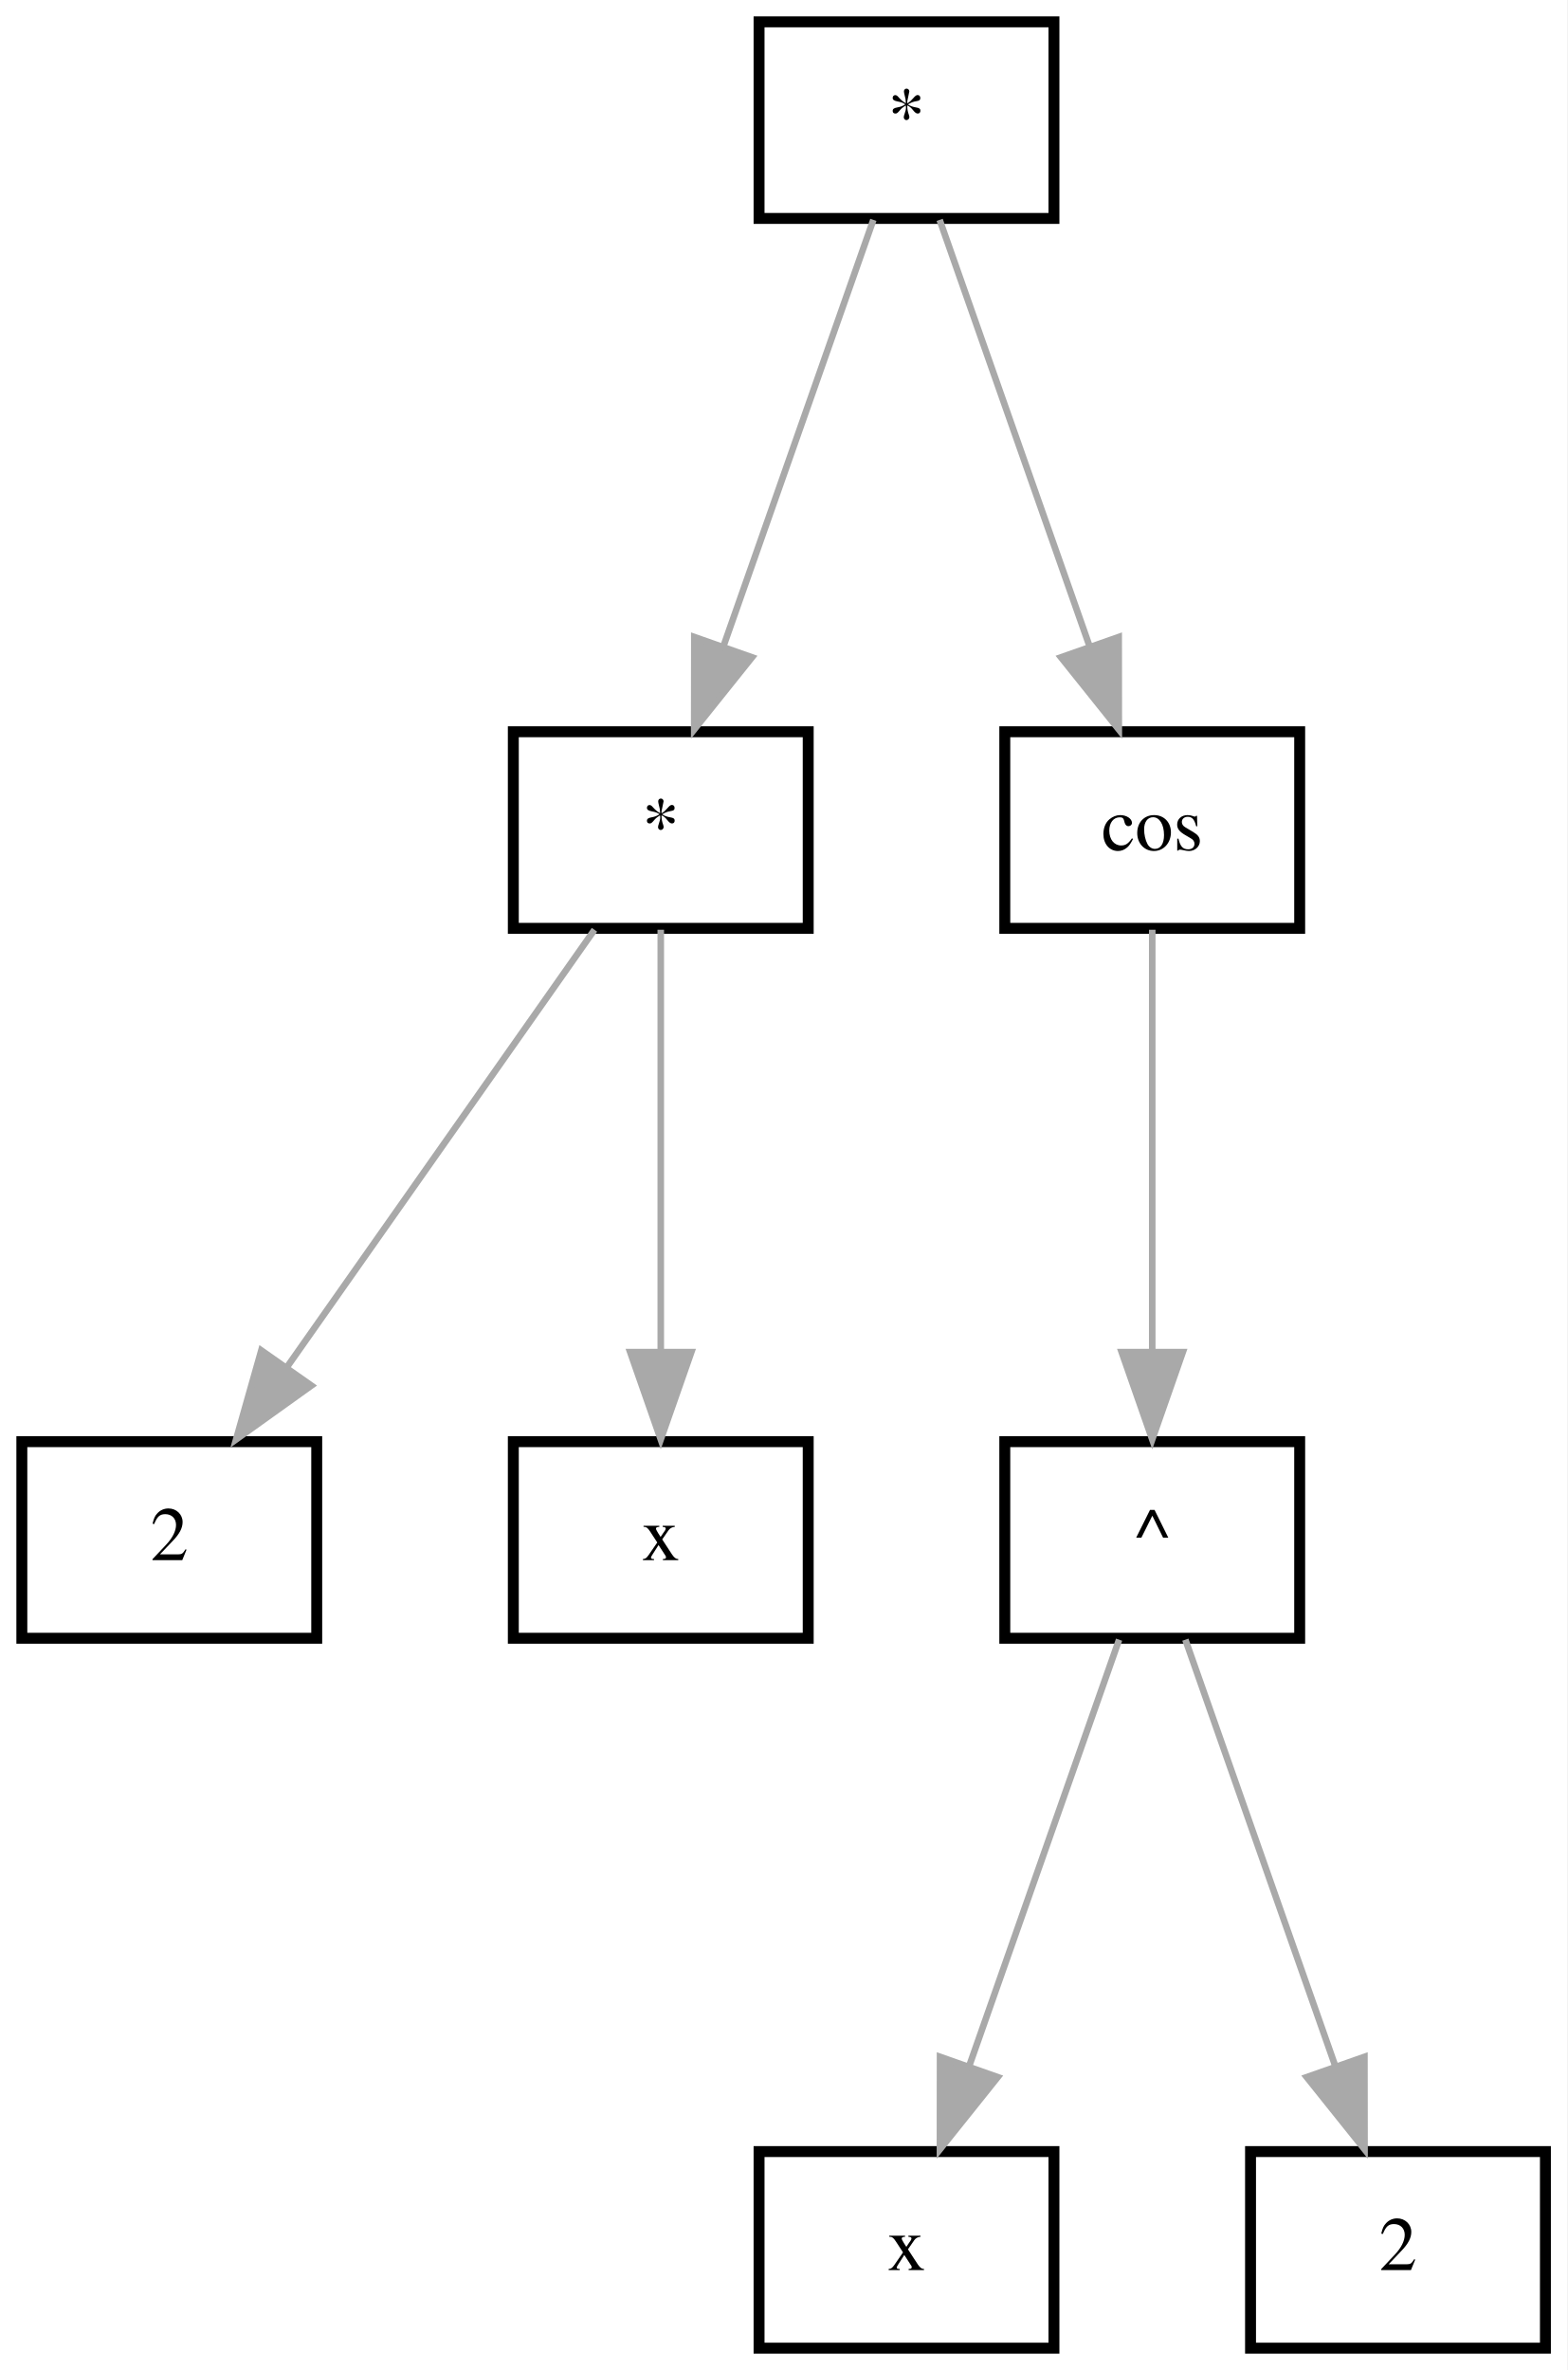
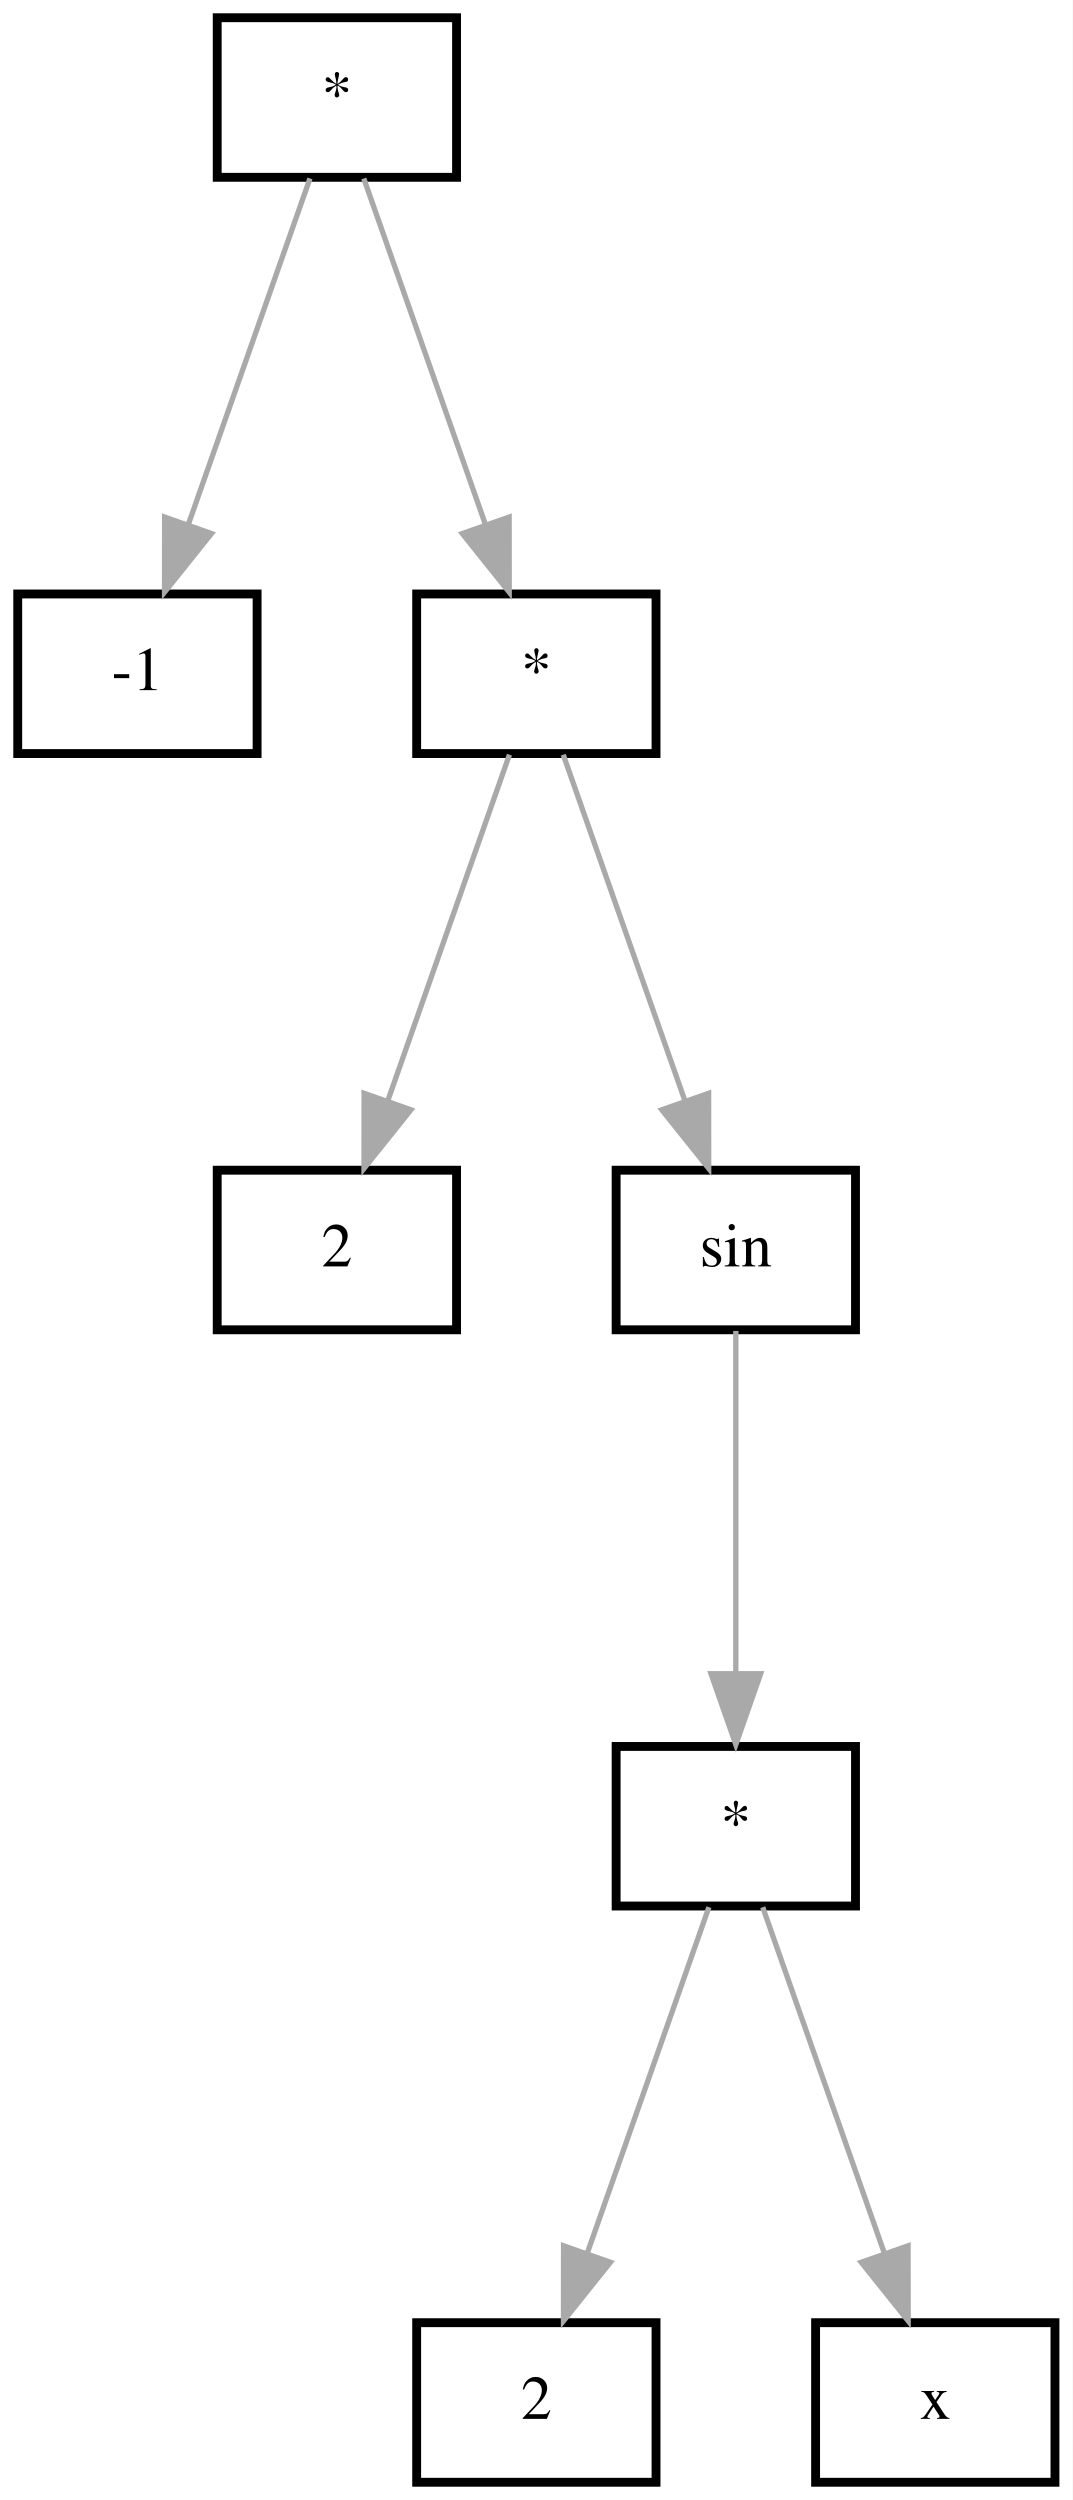
- <svg xmlns="http://www.w3.org/2000/svg" width="287pt" height="434pt" viewBox="0.00 0.00 287.00 434.00">
-   <g id="graph0" class="graph" transform="scale(1 1) rotate(0) translate(4 430)">
-     <polygon fill="white" stroke="transparent" points="-4,4 -4,-430 283,-430 283,4 -4,4" />
+ <svg xmlns="http://www.w3.org/2000/svg" width="242pt" height="564pt" viewBox="0.00 0.00 242.00 564.00">
+   <g id="graph0" class="graph" transform="scale(1 1) rotate(0) translate(4 560)">
+     <polygon fill="white" stroke="transparent" points="-4,4 -4,-560 238,-560 238,4 -4,4" />
    <g id="node1" class="node">
-       <polygon fill="none" stroke="black" stroke-width="2" points="189,-426 135,-426 135,-390 189,-390 189,-426" />
-       <text text-anchor="middle" x="162" y="-404.3" font-family="Times,serif" font-size="14.00">*</text>
+       <polygon fill="none" stroke="black" stroke-width="2" points="99,-556 45,-556 45,-520 99,-520 99,-556" />
+       <text text-anchor="middle" x="72" y="-534.3" font-family="Times,serif" font-size="14.00">*</text>
    </g>
    <g id="node2" class="node">
-       <polygon fill="none" stroke="black" stroke-width="2" points="144,-296 90,-296 90,-260 144,-260 144,-296" />
-       <text text-anchor="middle" x="117" y="-274.3" font-family="Times,serif" font-size="14.00">*</text>
+       <polygon fill="none" stroke="black" stroke-width="2" points="54,-426 0,-426 0,-390 54,-390 54,-426" />
+       <text text-anchor="middle" x="27" y="-404.3" font-family="Times,serif" font-size="14.00">-1</text>
    </g>
    <g id="edge1" class="edge">
-       <path fill="none" stroke="darkgrey" stroke-width="1.2" d="M155.93,-389.74C148.92,-369.79 137.23,-336.53 128.48,-311.66" />
-       <polygon fill="darkgrey" stroke="darkgrey" stroke-width="1.2" points="133.71,-309.63 123.12,-296.4 123.14,-313.35 133.71,-309.63" />
+       <path fill="none" stroke="darkgrey" stroke-width="1.2" d="M65.93,-519.74C58.92,-499.79 47.23,-466.53 38.48,-441.66" />
+       <polygon fill="darkgrey" stroke="darkgrey" stroke-width="1.2" points="43.71,-439.63 33.12,-426.4 33.14,-443.35 43.71,-439.63" />
+     </g>
+     <g id="node3" class="node">
+       <polygon fill="none" stroke="black" stroke-width="2" points="144,-426 90,-426 90,-390 144,-390 144,-426" />
+       <text text-anchor="middle" x="117" y="-404.3" font-family="Times,serif" font-size="14.00">*</text>
+     </g>
+     <g id="edge2" class="edge">
+       <path fill="none" stroke="darkgrey" stroke-width="1.2" d="M78.07,-519.74C85.08,-499.79 96.77,-466.53 105.52,-441.66" />
+       <polygon fill="darkgrey" stroke="darkgrey" stroke-width="1.2" points="110.86,-443.35 110.88,-426.4 100.29,-439.63 110.86,-443.35" />
+     </g>
+     <g id="node4" class="node">
+       <polygon fill="none" stroke="black" stroke-width="2" points="99,-296 45,-296 45,-260 99,-260 99,-296" />
+       <text text-anchor="middle" x="72" y="-274.3" font-family="Times,serif" font-size="14.00">2</text>
+     </g>
+     <g id="edge3" class="edge">
+       <path fill="none" stroke="darkgrey" stroke-width="1.2" d="M110.93,-389.74C103.92,-369.79 92.23,-336.53 83.48,-311.66" />
+       <polygon fill="darkgrey" stroke="darkgrey" stroke-width="1.2" points="88.71,-309.63 78.12,-296.4 78.14,-313.35 88.71,-309.63" />
    </g>
    <g id="node5" class="node">
-       <polygon fill="none" stroke="black" stroke-width="2" points="234,-296 180,-296 180,-260 234,-260 234,-296" />
-       <text text-anchor="middle" x="207" y="-274.3" font-family="Times,serif" font-size="14.00">cos</text>
+       <polygon fill="none" stroke="black" stroke-width="2" points="189,-296 135,-296 135,-260 189,-260 189,-296" />
+       <text text-anchor="middle" x="162" y="-274.3" font-family="Times,serif" font-size="14.00">sin</text>
    </g>
    <g id="edge4" class="edge">
-       <path fill="none" stroke="darkgrey" stroke-width="1.2" d="M168.07,-389.74C175.08,-369.79 186.77,-336.53 195.52,-311.66" />
-       <polygon fill="darkgrey" stroke="darkgrey" stroke-width="1.2" points="200.86,-313.35 200.88,-296.4 190.29,-309.63 200.86,-313.35" />
-     </g>
-     <g id="node3" class="node">
-       <polygon fill="none" stroke="black" stroke-width="2" points="54,-166 0,-166 0,-130 54,-130 54,-166" />
-       <text text-anchor="middle" x="27" y="-144.3" font-family="Times,serif" font-size="14.00">2</text>
-     </g>
-     <g id="edge2" class="edge">
-       <path fill="none" stroke="darkgrey" stroke-width="1.2" d="M104.86,-259.74C90.44,-239.22 66.1,-204.61 48.47,-179.54" />
-       <polygon fill="darkgrey" stroke="darkgrey" stroke-width="1.2" points="53.02,-176.27 39.23,-166.4 43.85,-182.71 53.02,-176.27" />
-     </g>
-     <g id="node4" class="node">
-       <polygon fill="none" stroke="black" stroke-width="2" points="144,-166 90,-166 90,-130 144,-130 144,-166" />
-       <text text-anchor="middle" x="117" y="-144.3" font-family="Times,serif" font-size="14.00">x</text>
-     </g>
-     <g id="edge3" class="edge">
-       <path fill="none" stroke="darkgrey" stroke-width="1.2" d="M117,-259.74C117,-240.08 117,-207.49 117,-182.74" />
-       <polygon fill="darkgrey" stroke="darkgrey" stroke-width="1.2" points="122.6,-182.4 117,-166.4 111.4,-182.4 122.6,-182.4" />
+       <path fill="none" stroke="darkgrey" stroke-width="1.2" d="M123.07,-389.74C130.08,-369.79 141.77,-336.53 150.52,-311.66" />
+       <polygon fill="darkgrey" stroke="darkgrey" stroke-width="1.2" points="155.86,-313.35 155.88,-296.4 145.29,-309.63 155.86,-313.35" />
    </g>
    <g id="node6" class="node">
-       <polygon fill="none" stroke="black" stroke-width="2" points="234,-166 180,-166 180,-130 234,-130 234,-166" />
-       <text text-anchor="middle" x="207" y="-144.3" font-family="Times,serif" font-size="14.00">^</text>
+       <polygon fill="none" stroke="black" stroke-width="2" points="189,-166 135,-166 135,-130 189,-130 189,-166" />
+       <text text-anchor="middle" x="162" y="-144.3" font-family="Times,serif" font-size="14.00">*</text>
    </g>
    <g id="edge5" class="edge">
-       <path fill="none" stroke="darkgrey" stroke-width="1.2" d="M207,-259.74C207,-240.08 207,-207.49 207,-182.74" />
-       <polygon fill="darkgrey" stroke="darkgrey" stroke-width="1.2" points="212.6,-182.4 207,-166.4 201.4,-182.4 212.6,-182.4" />
+       <path fill="none" stroke="darkgrey" stroke-width="1.2" d="M162,-259.74C162,-240.08 162,-207.49 162,-182.74" />
+       <polygon fill="darkgrey" stroke="darkgrey" stroke-width="1.2" points="167.6,-182.4 162,-166.4 156.4,-182.4 167.6,-182.4" />
    </g>
    <g id="node7" class="node">
-       <polygon fill="none" stroke="black" stroke-width="2" points="189,-36 135,-36 135,0 189,0 189,-36" />
-       <text text-anchor="middle" x="162" y="-14.3" font-family="Times,serif" font-size="14.00">x</text>
+       <polygon fill="none" stroke="black" stroke-width="2" points="144,-36 90,-36 90,0 144,0 144,-36" />
+       <text text-anchor="middle" x="117" y="-14.3" font-family="Times,serif" font-size="14.00">2</text>
    </g>
    <g id="edge6" class="edge">
-       <path fill="none" stroke="darkgrey" stroke-width="1.2" d="M200.93,-129.74C193.92,-109.79 182.23,-76.53 173.48,-51.66" />
-       <polygon fill="darkgrey" stroke="darkgrey" stroke-width="1.2" points="178.71,-49.63 168.12,-36.4 168.14,-53.35 178.71,-49.63" />
+       <path fill="none" stroke="darkgrey" stroke-width="1.2" d="M155.93,-129.74C148.92,-109.79 137.23,-76.53 128.48,-51.66" />
+       <polygon fill="darkgrey" stroke="darkgrey" stroke-width="1.2" points="133.71,-49.63 123.12,-36.4 123.14,-53.35 133.71,-49.63" />
    </g>
    <g id="node8" class="node">
-       <polygon fill="none" stroke="black" stroke-width="2" points="279,-36 225,-36 225,0 279,0 279,-36" />
-       <text text-anchor="middle" x="252" y="-14.3" font-family="Times,serif" font-size="14.00">2</text>
+       <polygon fill="none" stroke="black" stroke-width="2" points="234,-36 180,-36 180,0 234,0 234,-36" />
+       <text text-anchor="middle" x="207" y="-14.3" font-family="Times,serif" font-size="14.00">x</text>
    </g>
    <g id="edge7" class="edge">
-       <path fill="none" stroke="darkgrey" stroke-width="1.2" d="M213.07,-129.74C220.08,-109.79 231.77,-76.53 240.52,-51.66" />
-       <polygon fill="darkgrey" stroke="darkgrey" stroke-width="1.2" points="245.86,-53.35 245.88,-36.4 235.29,-49.63 245.86,-53.35" />
+       <path fill="none" stroke="darkgrey" stroke-width="1.2" d="M168.07,-129.74C175.08,-109.79 186.77,-76.53 195.52,-51.66" />
+       <polygon fill="darkgrey" stroke="darkgrey" stroke-width="1.2" points="200.86,-53.35 200.88,-36.4 190.29,-49.63 200.86,-53.35" />
    </g>
  </g>
</svg>
